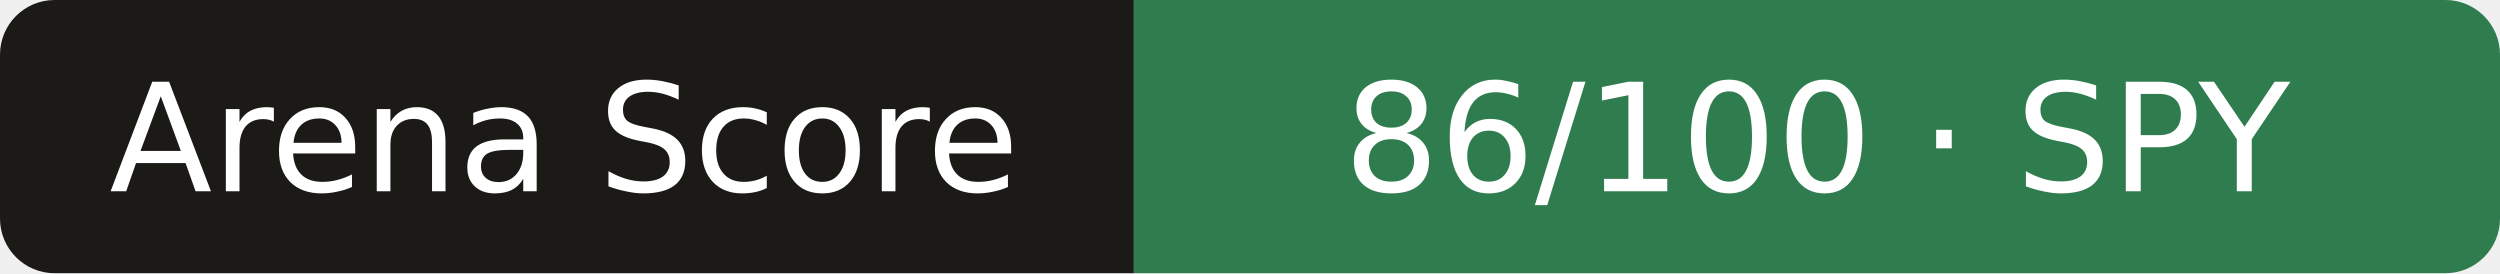
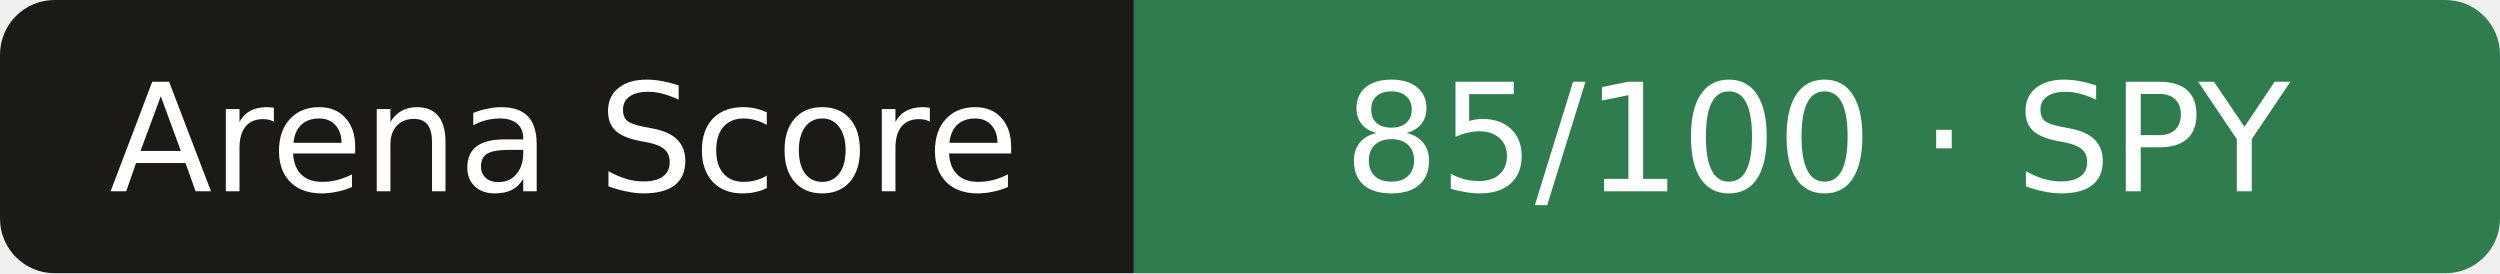
- <svg xmlns="http://www.w3.org/2000/svg" width="183" height="20" role="img" aria-label="Arena Score: 86/100 · SPY">
+ <svg xmlns="http://www.w3.org/2000/svg" width="183" height="20" role="img" aria-label="Arena Score: 85/100 · SPY">
  <clipPath id="r">
    <rect width="183" height="20" rx="4" />
  </clipPath>
  <g clip-path="url(#r)">
    <rect width="83" height="20" fill="#1b1a17" />
    <rect x="83" width="101" height="20" fill="#2f7d4f" />
  </g>
  <g fill="#fff" text-anchor="middle" font-family="Verdana,DejaVu Sans,sans-serif" font-size="11">
    <text x="41.3" y="14">Arena Score</text>
-     <text x="133.0" y="14">86/100 · SPY</text>
+     <text x="133.0" y="14">85/100 · SPY</text>
  </g>
</svg>
